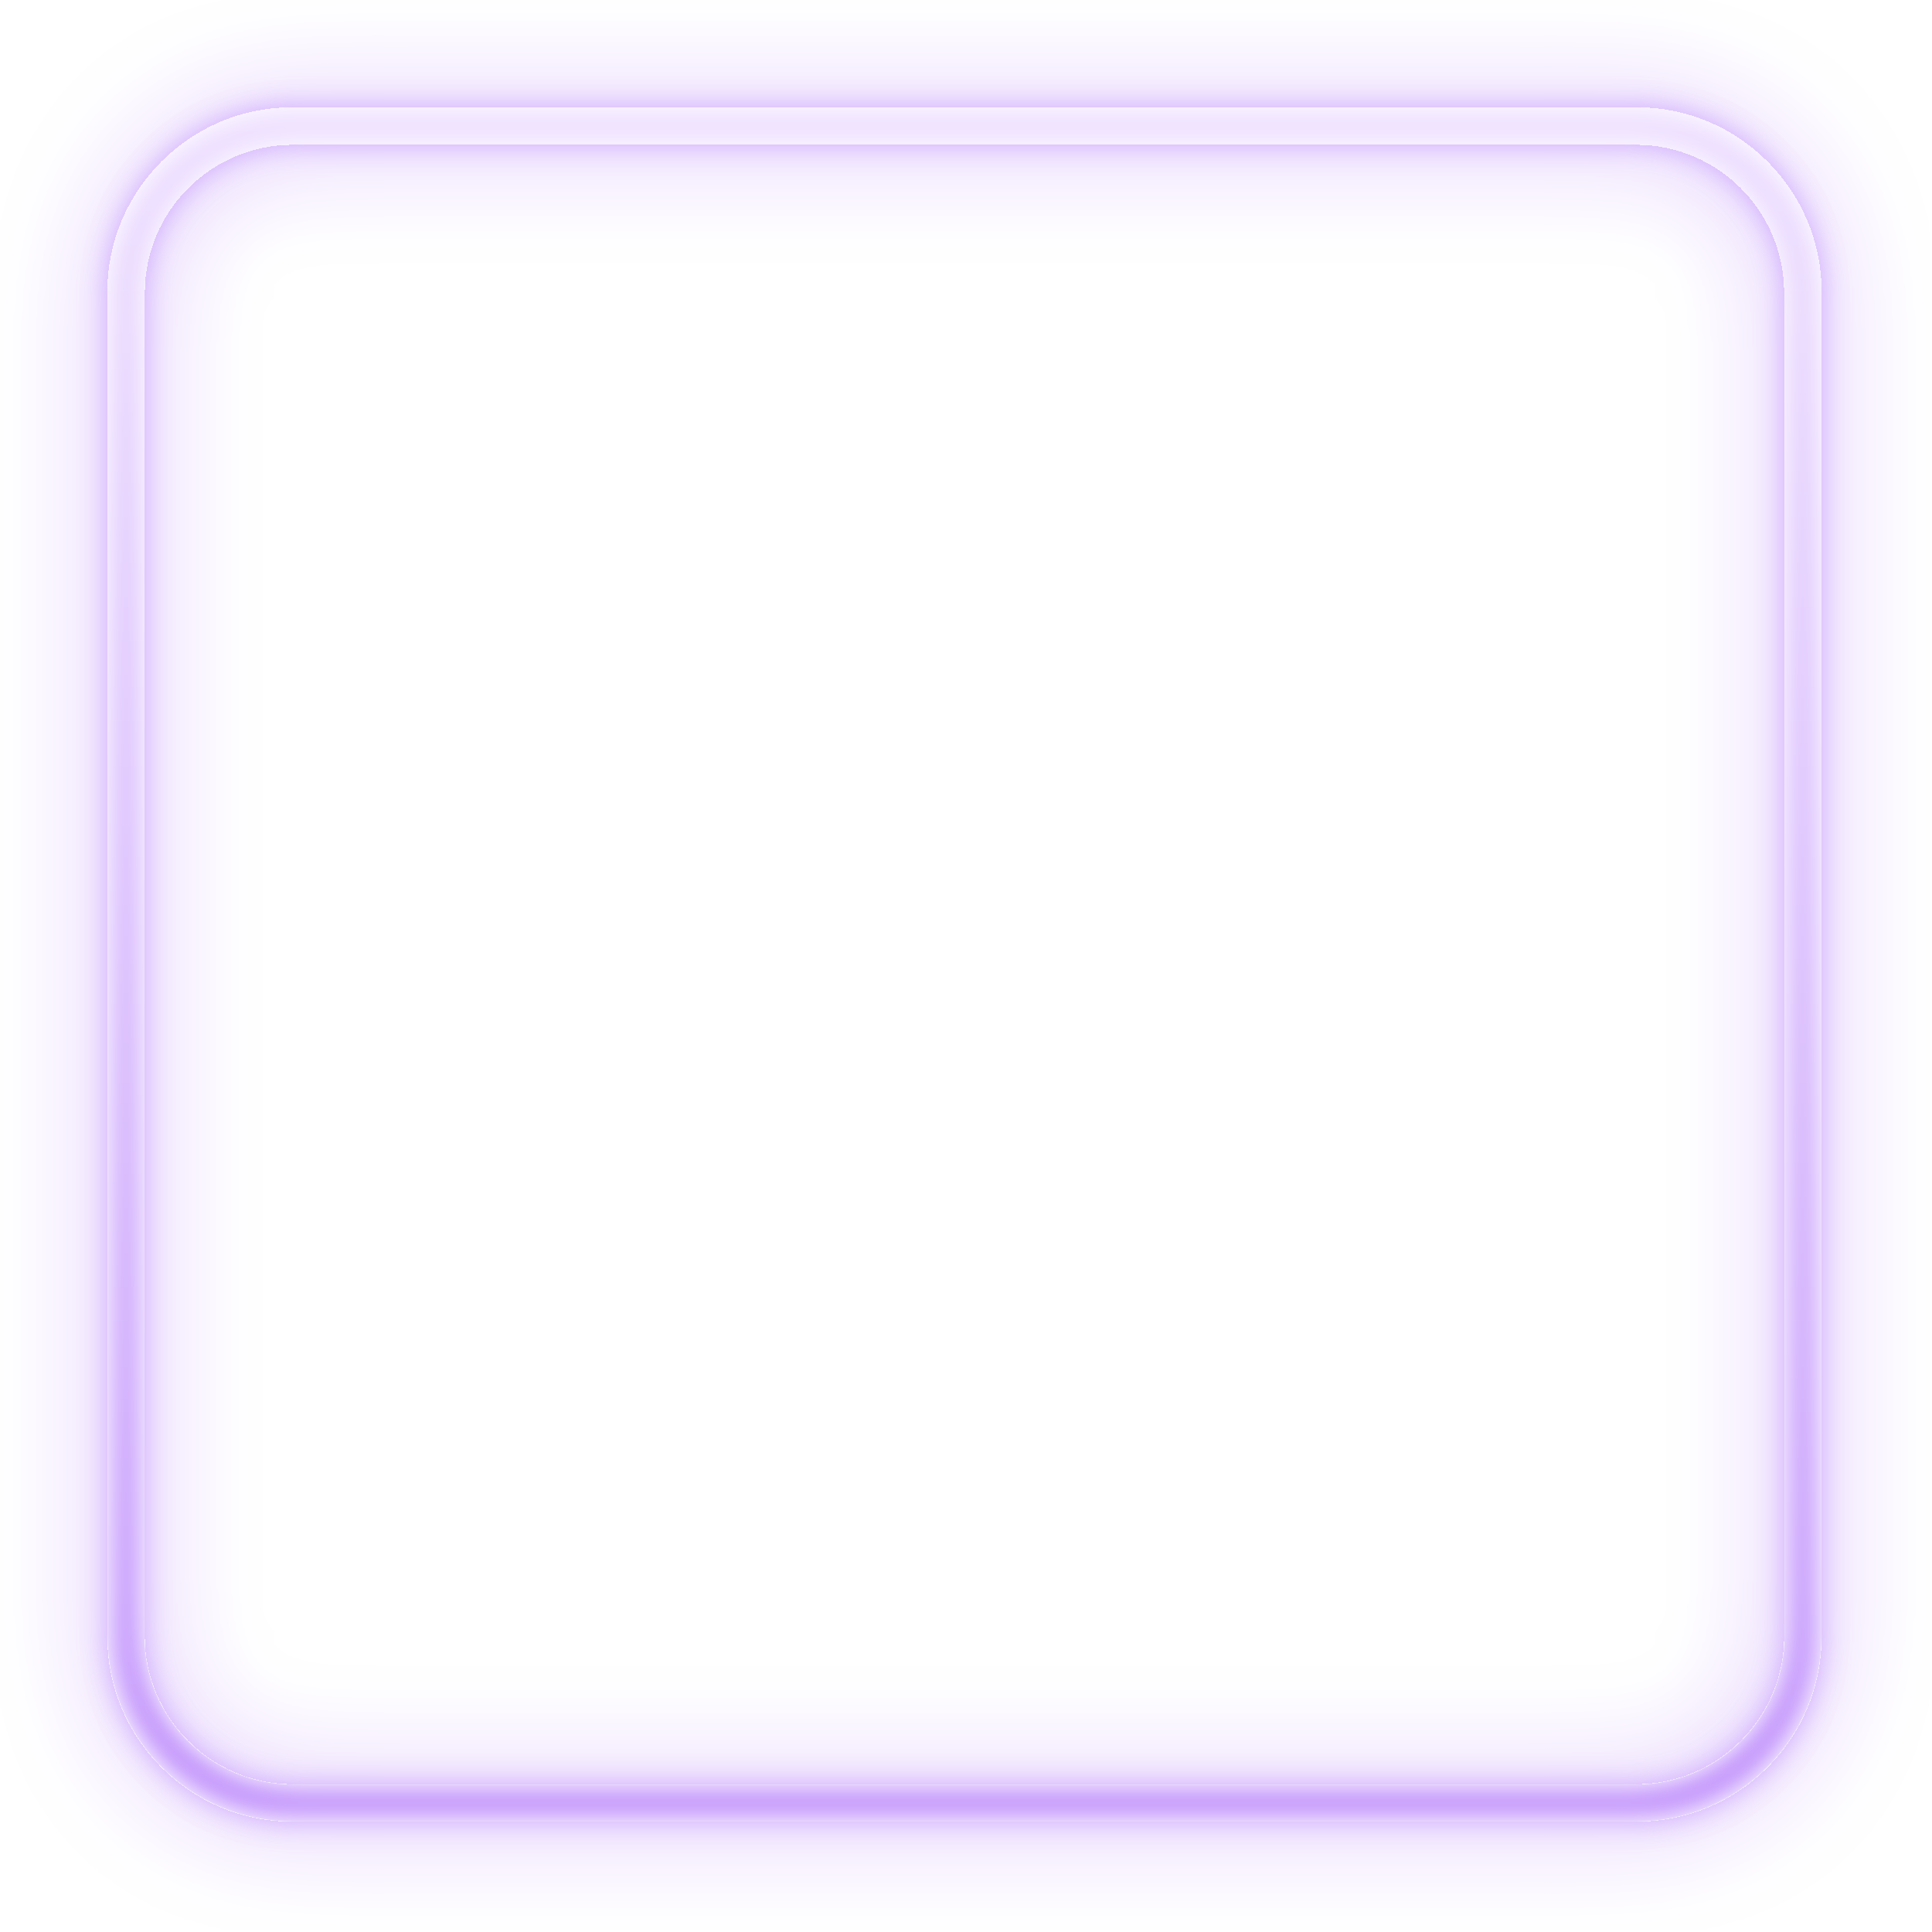
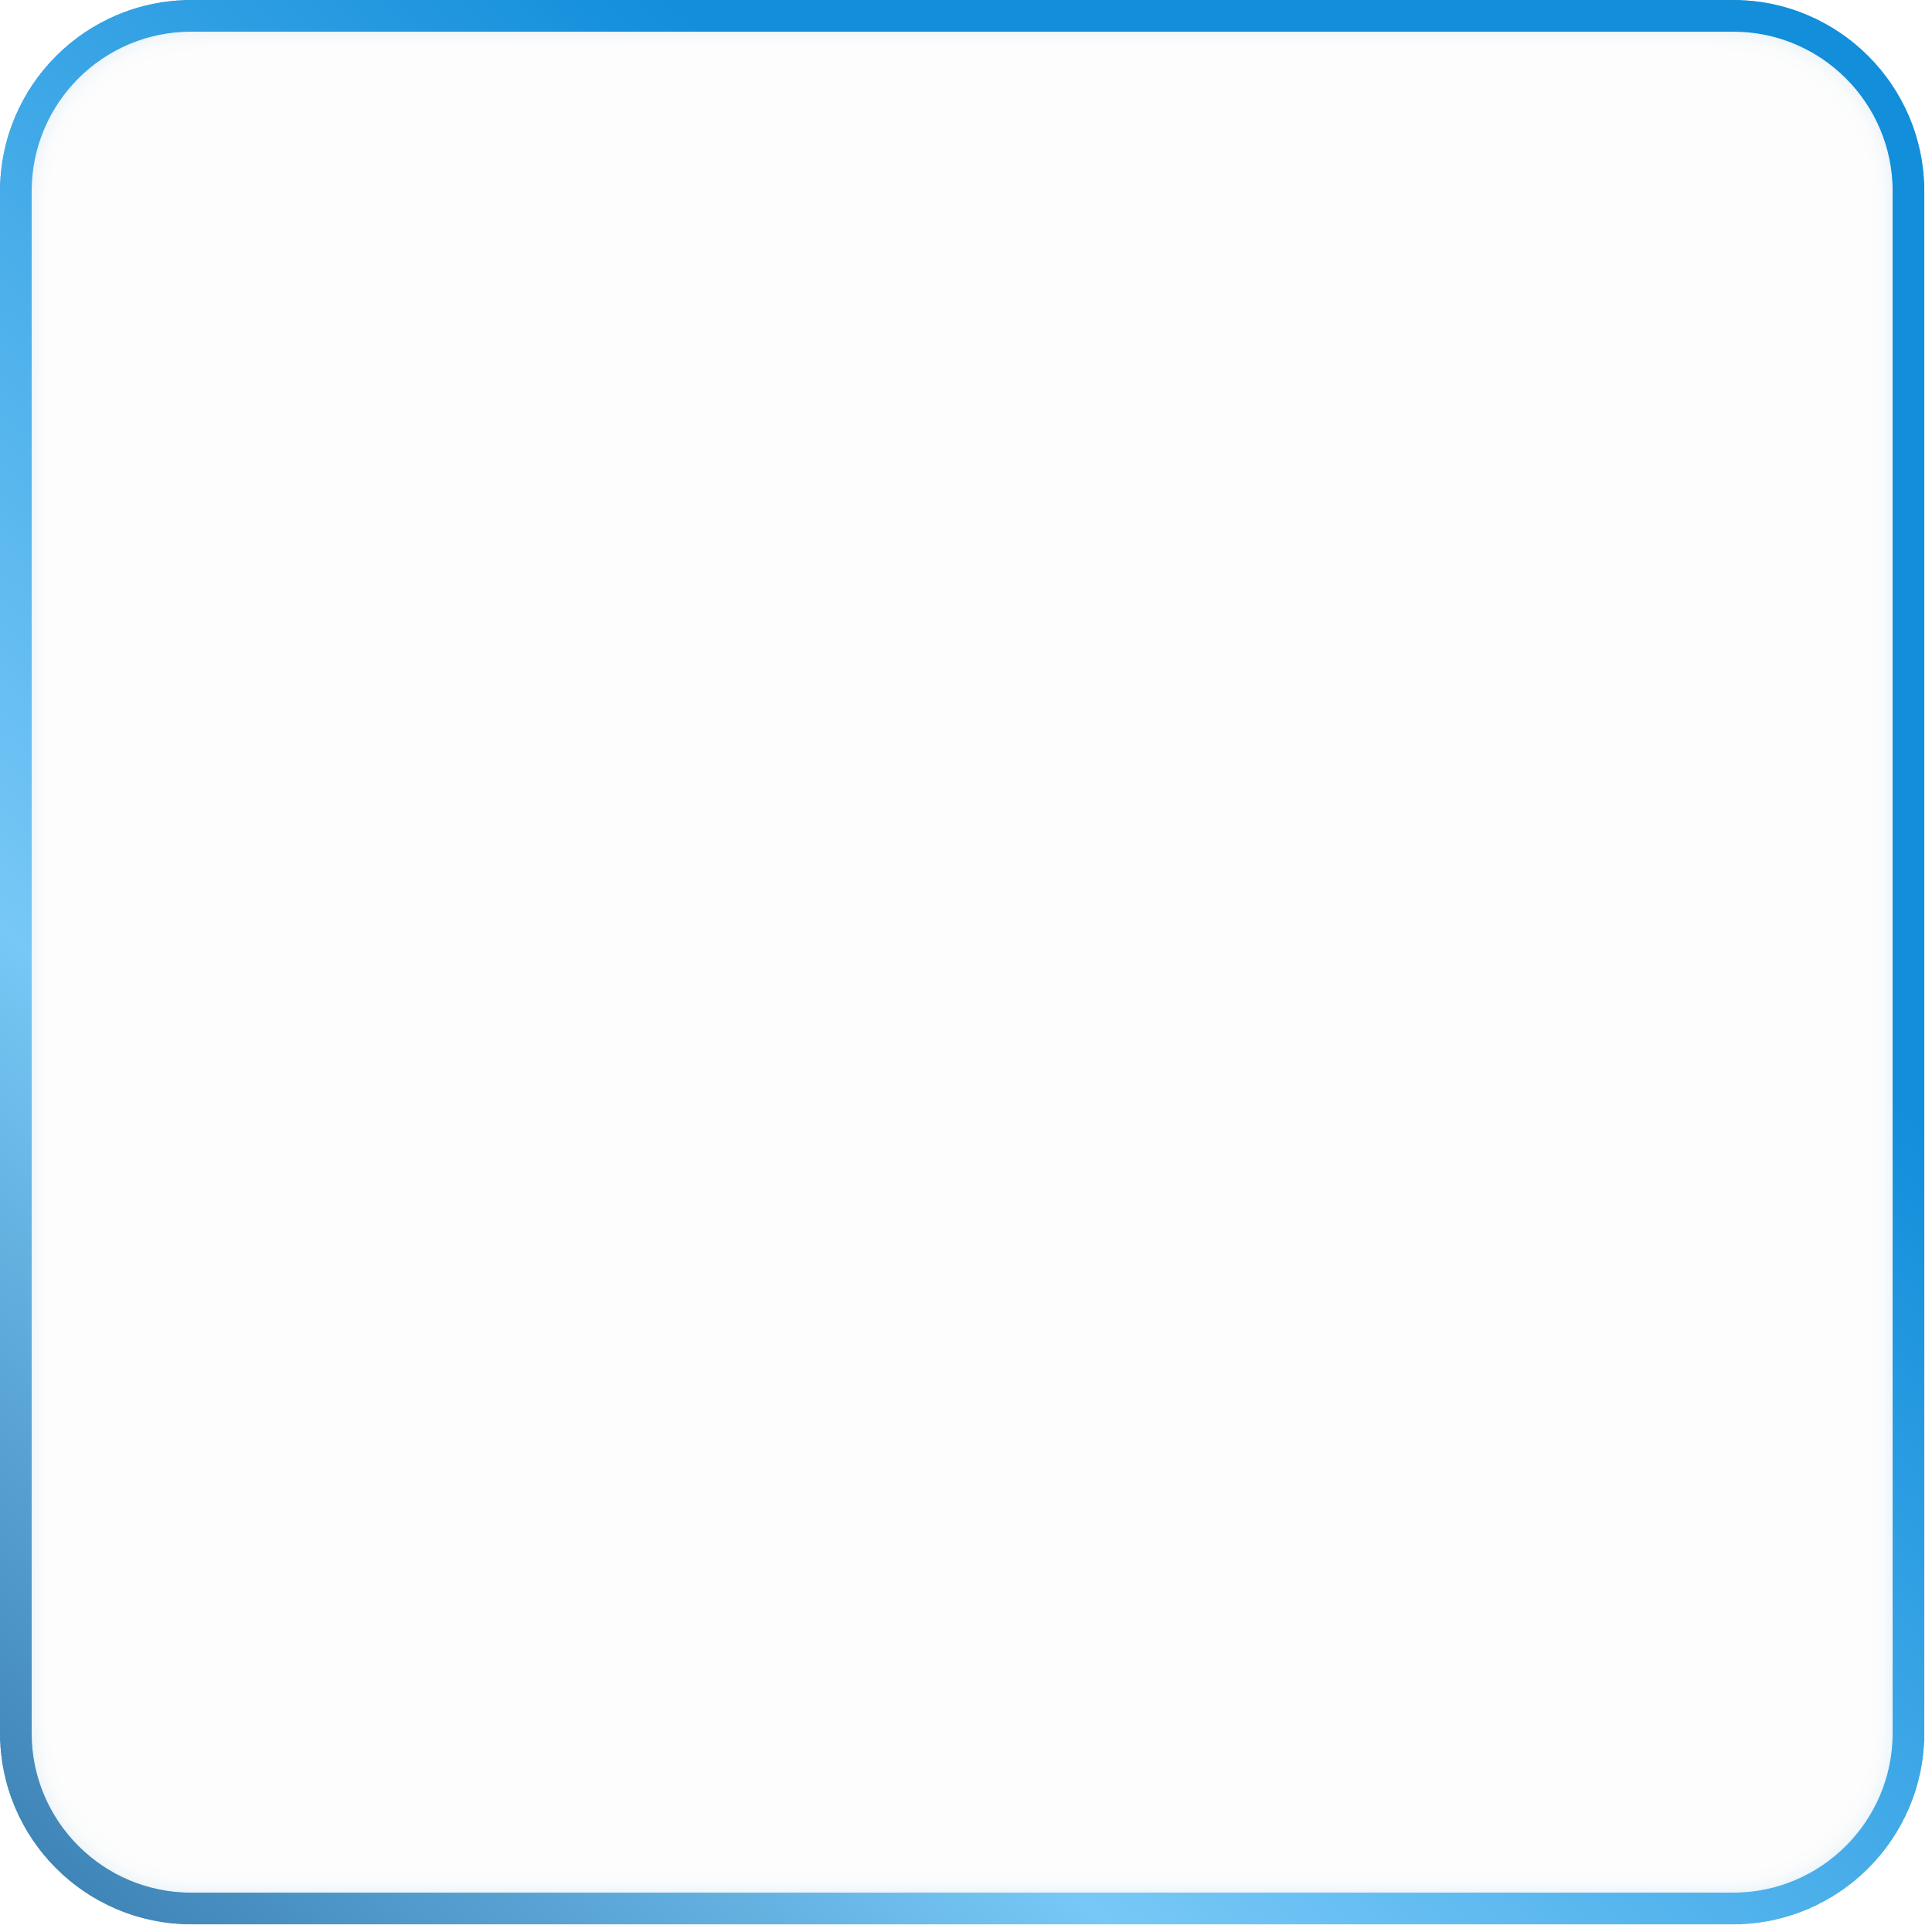
- <svg xmlns="http://www.w3.org/2000/svg" width="210" height="210" viewBox="0 0 210 210" fill="none">
-   <g filter="url(#filter0_ddii_864_4533)">
-     <rect x="13.7" y="13.7" width="182.27" height="182.27" rx="18.11" stroke="url(#paint0_linear_864_4533)" stroke-width="4" />
+ <svg xmlns="http://www.w3.org/2000/svg" width="183" height="183" viewBox="0 0 183 183" fill="none">
+   <g filter="url(#filter0_i_768_1131)">
+     <path d="M0 18.114C0 8.11 8.11 0 18.114 0H164.156C174.16 0 182.27 8.11 182.27 18.114V164.156C182.27 174.16 174.16 182.27 164.156 182.27H18.114C8.11 182.27 0 174.16 0 164.156V18.114Z" fill="#061217" fill-opacity="0.01" />
  </g>
+   <path d="M18.114 1.5H164.156C173.332 1.5 180.771 8.939 180.771 18.114V164.156C180.771 173.332 173.332 180.771 164.156 180.771H18.114C8.939 180.771 1.5 173.332 1.5 164.156V18.114C1.5 8.939 8.939 1.5 18.114 1.5Z" stroke="url(#paint0_linear_768_1131)" stroke-width="3" />
  <defs>
-     <filter id="filter0_ddii_864_4533" x="-4.86374e-05" y="1.23978e-05" width="209.67" height="209.67" filterUnits="userSpaceOnUse" color-interpolation-filters="sRGB">
+     <filter id="filter0_i_768_1131" x="0" y="0" width="182.27" height="182.27" filterUnits="userSpaceOnUse" color-interpolation-filters="sRGB">
      <feFlood flood-opacity="0" result="BackgroundImageFix" />
+       <feBlend mode="normal" in="SourceGraphic" in2="BackgroundImageFix" result="shape" />
      <feColorMatrix in="SourceAlpha" type="matrix" values="0 0 0 0 0 0 0 0 0 0 0 0 0 0 0 0 0 0 127 0" result="hardAlpha" />
      <feOffset />
-       <feGaussianBlur stdDeviation="1.55" />
-       <feColorMatrix type="matrix" values="0 0 0 0 0.804 0 0 0 0 0.655 0 0 0 0 0.988 0 0 0 1 0" />
-       <feBlend mode="normal" in2="BackgroundImageFix" result="effect1_dropShadow_864_4533" />
-       <feColorMatrix in="SourceAlpha" type="matrix" values="0 0 0 0 0 0 0 0 0 0 0 0 0 0 0 0 0 0 127 0" result="hardAlpha" />
-       <feOffset />
-       <feGaussianBlur stdDeviation="5.85" />
-       <feColorMatrix type="matrix" values="0 0 0 0 0.804 0 0 0 0 0.655 0 0 0 0 0.988 0 0 0 1 0" />
-       <feBlend mode="normal" in2="effect1_dropShadow_864_4533" result="effect2_dropShadow_864_4533" />
-       <feBlend mode="normal" in="SourceGraphic" in2="effect2_dropShadow_864_4533" result="shape" />
-       <feColorMatrix in="SourceAlpha" type="matrix" values="0 0 0 0 0 0 0 0 0 0 0 0 0 0 0 0 0 0 127 0" result="hardAlpha" />
-       <feOffset />
-       <feGaussianBlur stdDeviation="1.961" />
+       <feGaussianBlur stdDeviation="2" />
      <feComposite in2="hardAlpha" operator="arithmetic" k2="-1" k3="1" />
-       <feColorMatrix type="matrix" values="0 0 0 0 1 0 0 0 0 1 0 0 0 0 1 0 0 0 1 0" />
-       <feBlend mode="normal" in2="shape" result="effect3_innerShadow_864_4533" />
-       <feColorMatrix in="SourceAlpha" type="matrix" values="0 0 0 0 0 0 0 0 0 0 0 0 0 0 0 0 0 0 127 0" result="hardAlpha" />
-       <feOffset />
-       <feGaussianBlur stdDeviation="2.452" />
-       <feComposite in2="hardAlpha" operator="arithmetic" k2="-1" k3="1" />
-       <feColorMatrix type="matrix" values="0 0 0 0 1 0 0 0 0 1 0 0 0 0 1 0 0 0 1 0" />
-       <feBlend mode="normal" in2="effect3_innerShadow_864_4533" result="effect4_innerShadow_864_4533" />
+       <feColorMatrix type="matrix" values="0 0 0 0 0.016 0 0 0 0 0.478 0 0 0 0 0.741 0 0 0 1 0" />
+       <feBlend mode="normal" in2="shape" result="effect1_innerShadow_768_1131" />
    </filter>
-     <linearGradient id="paint0_linear_864_4533" x1="164.006" y1="13.7" x2="164.006" y2="195.97" gradientUnits="userSpaceOnUse">
-       <stop stop-color="#DCBFFF" />
-       <stop offset="1" stop-color="#872BF8" />
+     <linearGradient id="paint0_linear_768_1131" x1="-70.395" y1="-121.05" x2="-232.283" y2="58.826" gradientUnits="userSpaceOnUse">
+       <stop stop-color="#128EDB" />
+       <stop offset="0.447" stop-color="#77C8F6" />
+       <stop offset="1" stop-color="#013970" />
    </linearGradient>
  </defs>
</svg>
